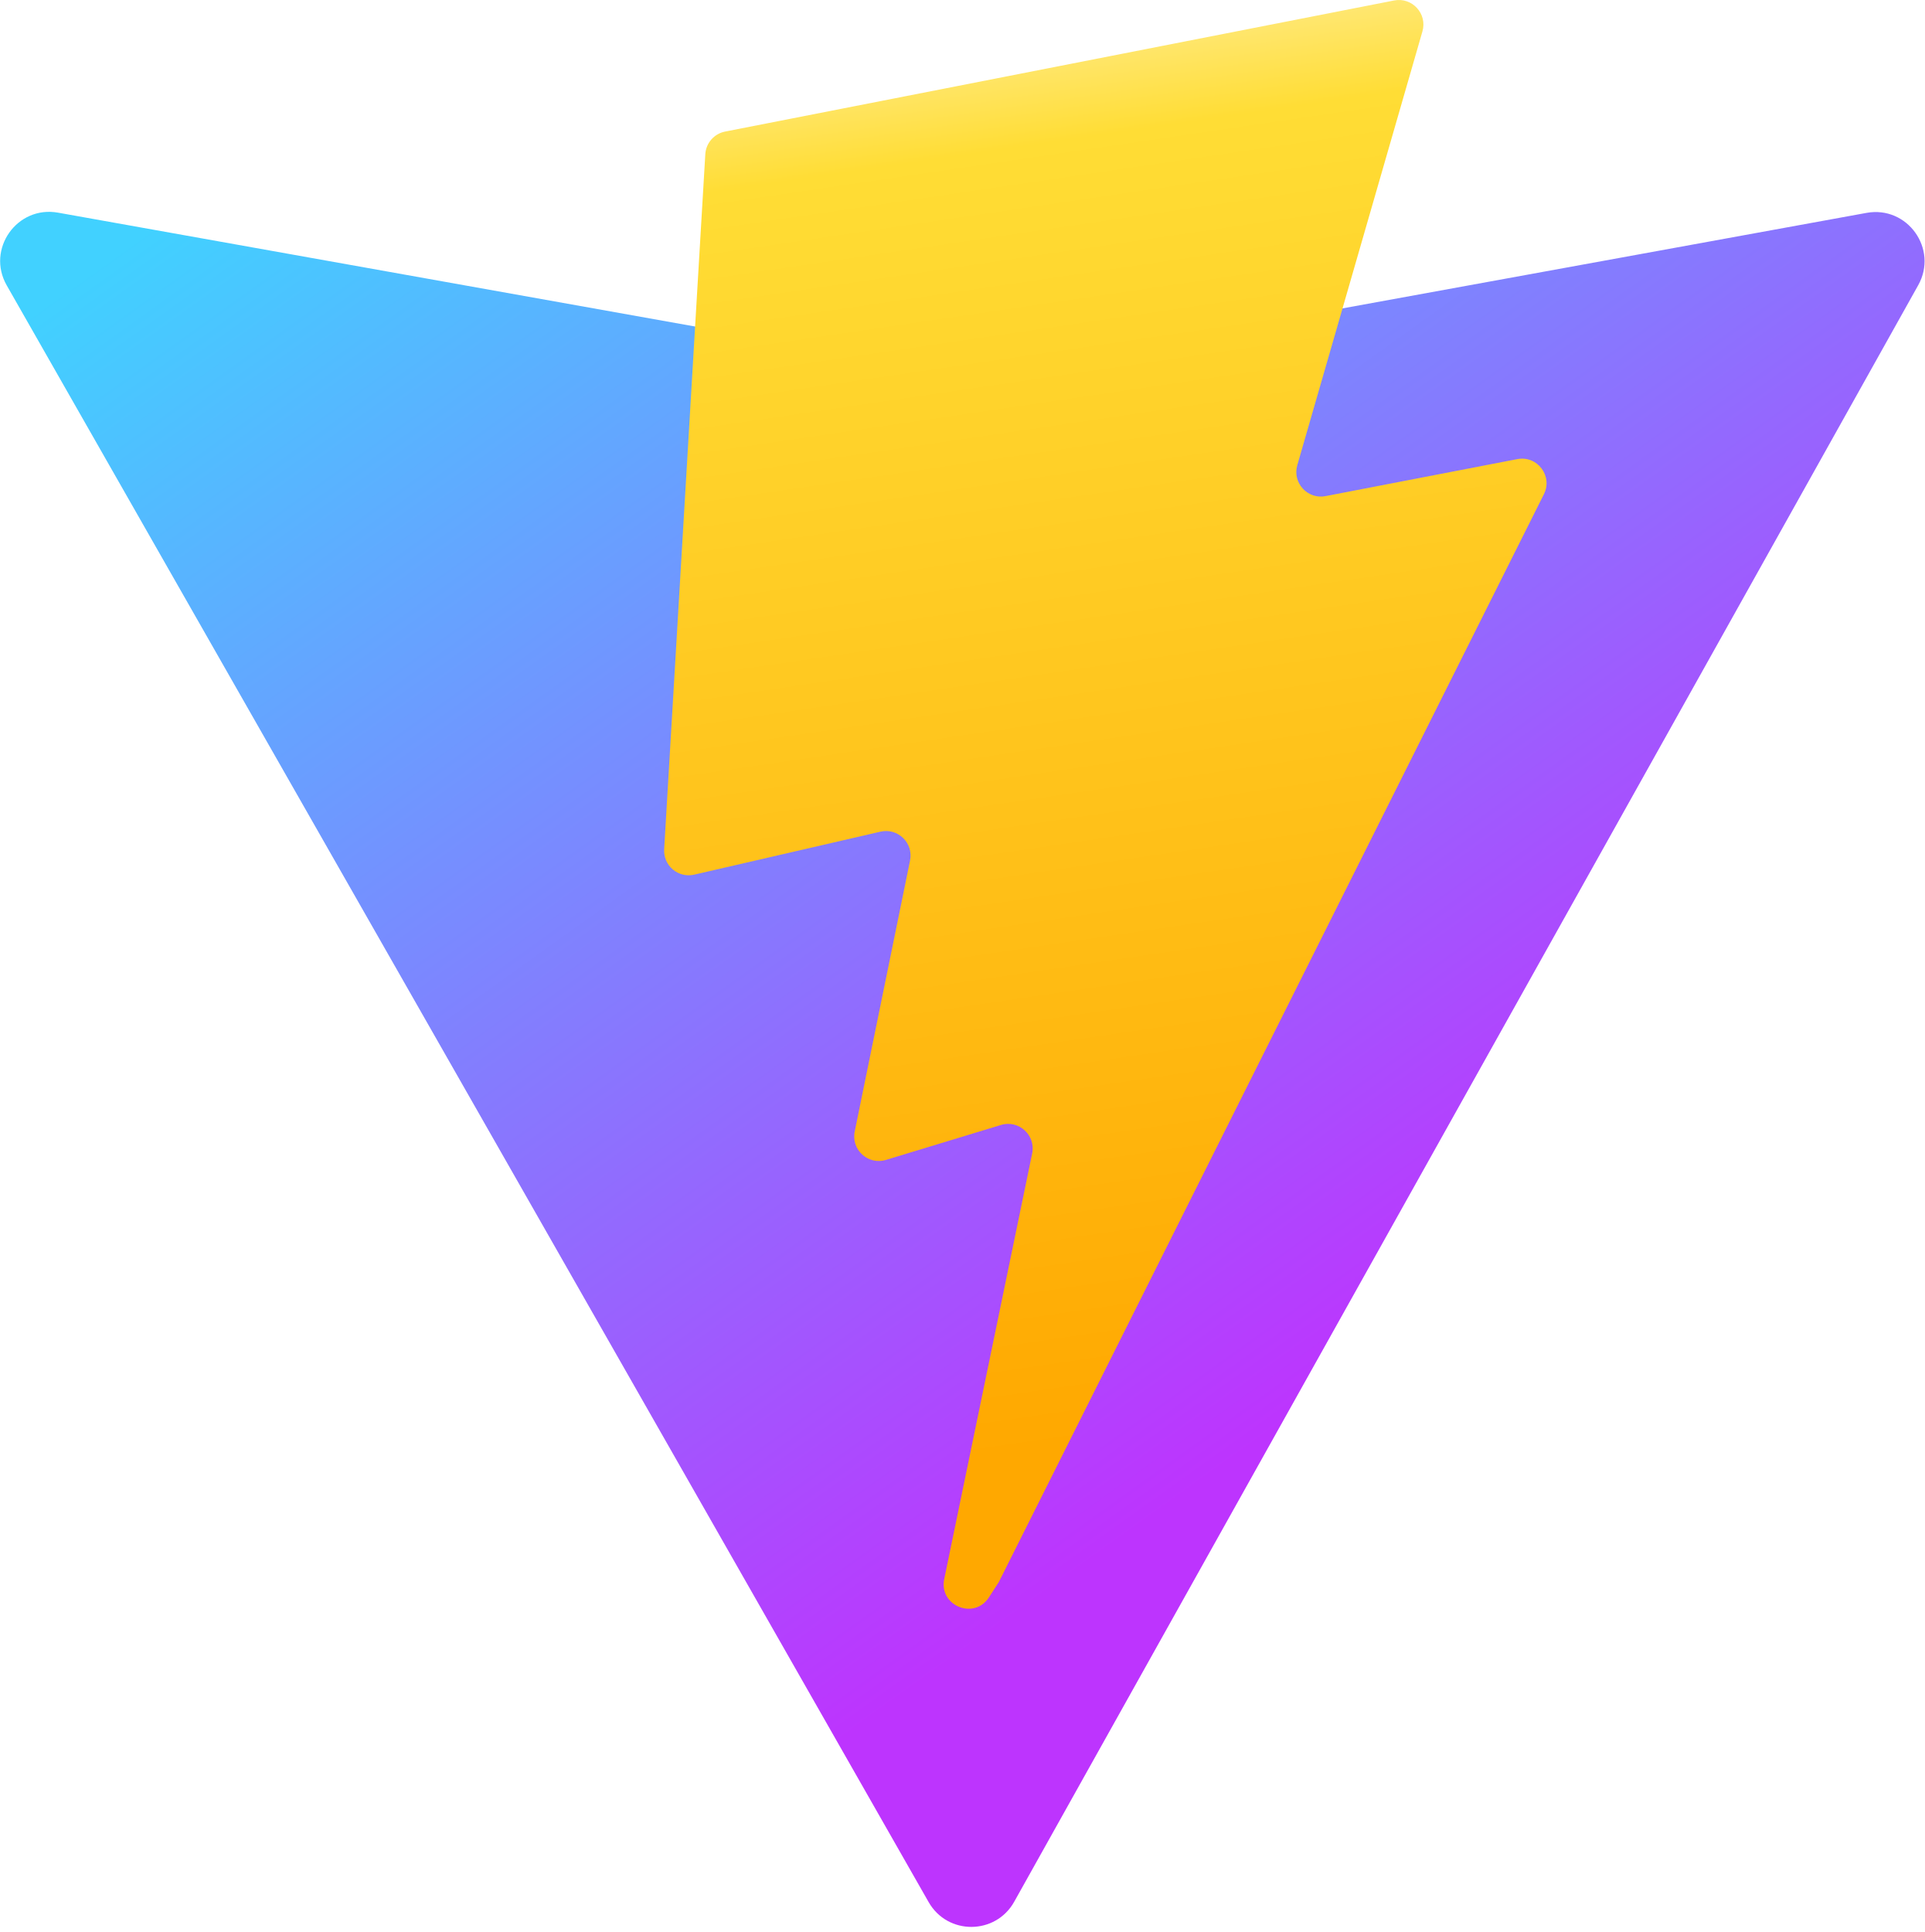
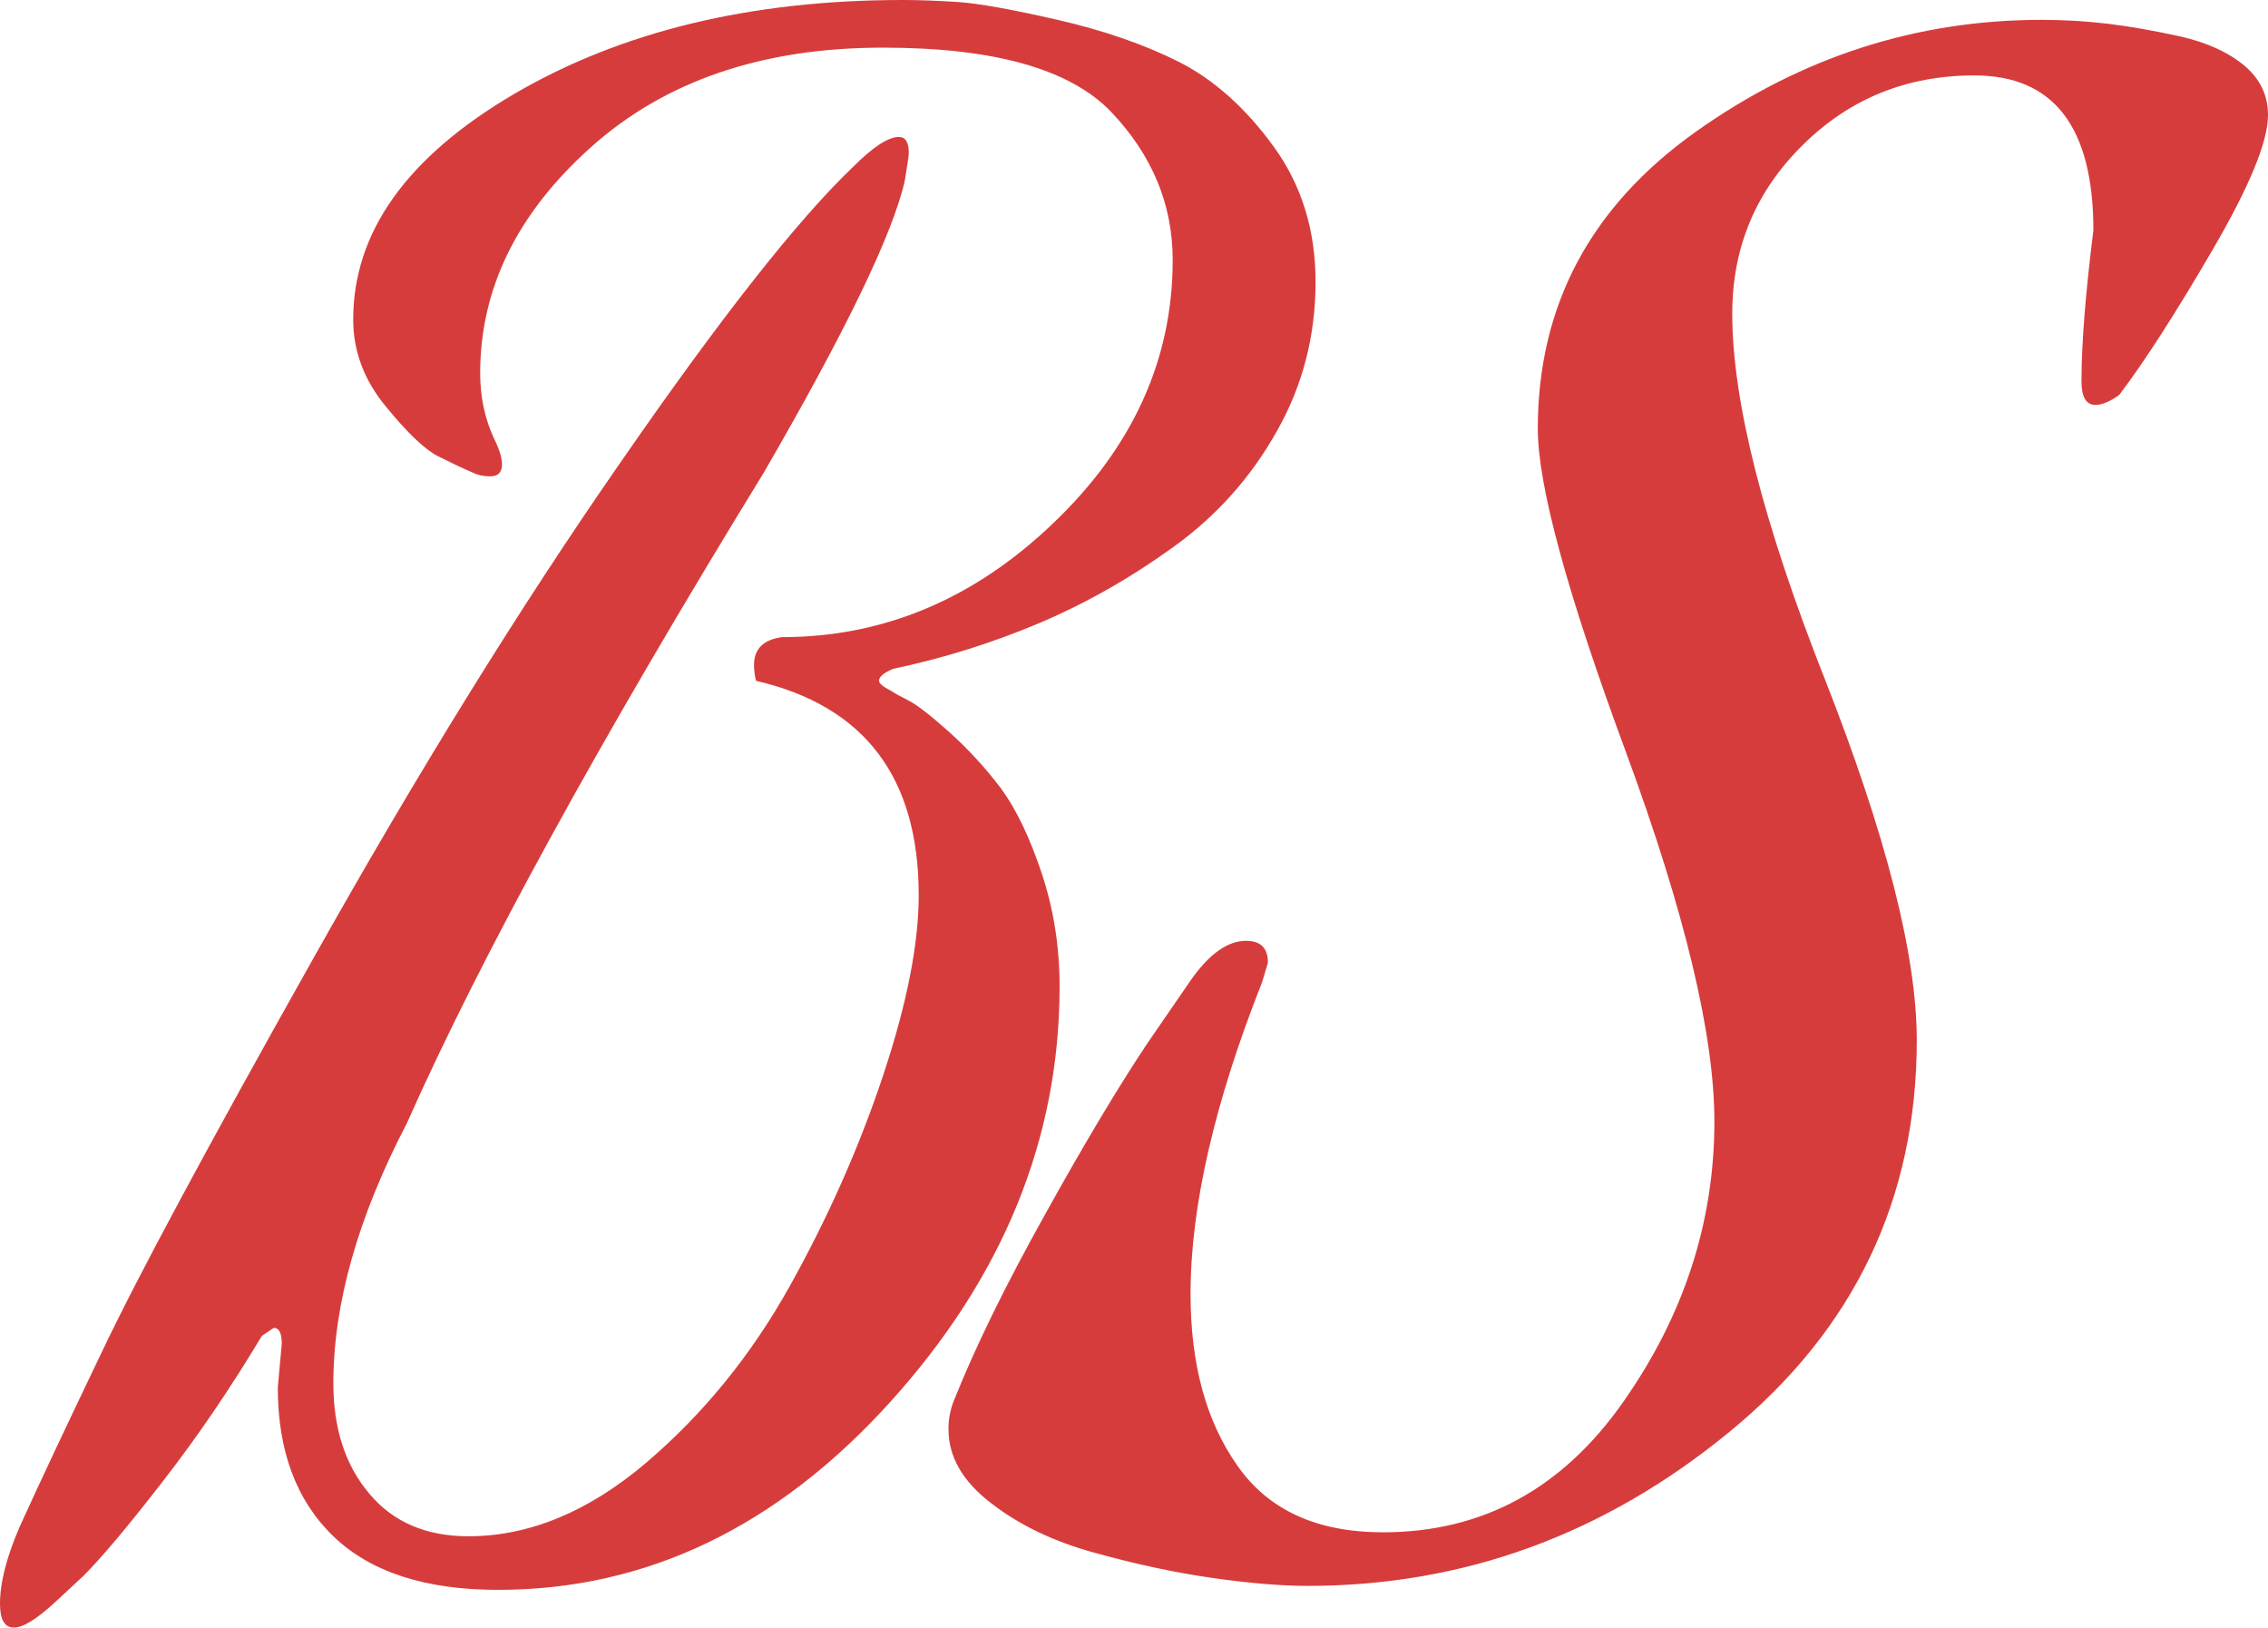
- <svg xmlns="http://www.w3.org/2000/svg" aria-hidden="true" role="img" class="iconify iconify--logos" width="31.88" height="32" preserveAspectRatio="xMidYMid meet" viewBox="0 0 256 257">
-   <defs>
-     <linearGradient id="IconifyId1813088fe1fbc01fb466" x1="-.828%" x2="57.636%" y1="7.652%" y2="78.411%">
-       <stop offset="0%" stop-color="#41D1FF" />
-       <stop offset="100%" stop-color="#BD34FE" />
-     </linearGradient>
-     <linearGradient id="IconifyId1813088fe1fbc01fb467" x1="43.376%" x2="50.316%" y1="2.242%" y2="89.03%">
-       <stop offset="0%" stop-color="#FFEA83" />
-       <stop offset="8.333%" stop-color="#FFDD35" />
-       <stop offset="100%" stop-color="#FFA800" />
-     </linearGradient>
-   </defs>
-   <path fill="url(#IconifyId1813088fe1fbc01fb466)" d="M255.153 37.938L134.897 252.976c-2.483 4.44-8.862 4.466-11.382.048L.875 37.958c-2.746-4.814 1.371-10.646 6.827-9.67l120.385 21.517a6.537 6.537 0 0 0 2.322-.004l117.867-21.483c5.438-.991 9.574 4.796 6.877 9.62Z" />
-   <path fill="url(#IconifyId1813088fe1fbc01fb467)" d="M185.432.063L96.44 17.501a3.268 3.268 0 0 0-2.634 3.014l-5.474 92.456a3.268 3.268 0 0 0 3.997 3.378l24.777-5.718c2.318-.535 4.413 1.507 3.936 3.838l-7.361 36.047c-.495 2.426 1.782 4.5 4.151 3.78l15.304-4.649c2.372-.72 4.652 1.36 4.15 3.788l-11.698 56.621c-.732 3.542 3.979 5.473 5.943 2.437l1.313-2.028l72.516-144.72c1.215-2.423-.88-5.186-3.54-4.672l-25.505 4.922c-2.396.462-4.435-1.77-3.759-4.114l16.646-57.705c.677-2.35-1.37-4.583-3.769-4.113Z" />
+ <svg xmlns="http://www.w3.org/2000/svg" viewBox="0 9.6 57.15 41" data-asc="0.966">
+   <g fill="#d73c3c">
+     <g fill="#d73c3c" transform="translate(0, 0)">
+       <path d="M12.55 49.65Q9.80 49.65 8.40 48.30Q7 46.95 7 44.55L7.10 43.45Q7.10 43.05 6.90 43.05L6.60 43.25Q5.40 45.25 4.10 46.92Q2.80 48.60 2.10 49.30L1.40 49.95Q0.70 50.60 0.35 50.60Q0 50.60 0 50Q0 49.20 0.50 48.05Q1.25 46.40 2.58 43.63Q3.90 40.85 7.88 33.77Q11.85 26.70 15.60 21.30Q19.40 15.80 21.50 13.80Q22.25 13.05 22.65 13.05Q22.90 13.05 22.90 13.45Q22.90 13.55 22.80 14.15Q22.35 16.15 19.25 21.50Q13.05 31.60 10.25 37.90Q8.40 41.45 8.40 44.45Q8.40 46.15 9.30 47.22Q10.20 48.30 11.80 48.30Q14.10 48.30 16.28 46.45Q18.45 44.60 19.90 42Q21.35 39.40 22.25 36.70Q23.15 34 23.15 32.15Q23.15 27.70 19.05 26.75Q19 26.55 19 26.35Q19 25.75 19.70 25.65Q23.55 25.65 26.55 22.77Q29.55 19.90 29.55 16.15Q29.55 14.05 28.00 12.42Q26.45 10.80 22.25 10.80Q17.70 10.80 14.90 13.30Q12.10 15.80 12.10 19.00Q12.10 19.90 12.45 20.65Q12.65 21.05 12.65 21.30Q12.65 21.60 12.35 21.60Q12.10 21.60 11.90 21.50Q11.55 21.35 11.05 21.10Q10.55 20.85 9.73 19.85Q8.90 18.85 8.90 17.65Q8.90 14.35 12.95 11.97Q17 9.60 22.75 9.60Q23.35 9.60 24.13 9.65Q24.90 9.70 26.65 10.10Q28.40 10.50 29.73 11.17Q31.05 11.85 32.10 13.30Q33.15 14.75 33.15 16.70Q33.15 18.75 32.17 20.47Q31.20 22.20 29.58 23.37Q27.95 24.55 26.18 25.30Q24.40 26.05 22.50 26.45Q22.15 26.60 22.15 26.75Q22.15 26.85 22.45 27.00Q22.60 27.10 22.90 27.25Q23.20 27.40 23.93 28.05Q24.65 28.70 25.23 29.47Q25.80 30.25 26.25 31.60Q26.70 32.95 26.70 34.45Q26.70 40.20 22.43 44.92Q18.15 49.65 12.55 49.65ZM24.05 44.85Q24.85 42.85 26.33 40.20Q27.80 37.55 28.90 35.90L30.00 34.30Q30.70 33.30 31.40 33.30Q31.95 33.30 31.95 33.85L31.80 34.35Q30.00 38.90 30.00 42.20Q30.00 44.85 31.18 46.52Q32.35 48.20 34.85 48.20Q38.60 48.20 40.90 44.92Q43.20 41.65 43.20 37.85Q43.20 34.60 40.98 28.57Q38.75 22.55 38.75 20.40Q38.75 15.75 42.73 12.92Q46.70 10.10 51.45 10.10Q52.30 10.10 53.13 10.20Q53.95 10.30 54.95 10.52Q55.95 10.75 56.55 11.25Q57.15 11.75 57.15 12.50Q57.15 13.50 55.75 15.90Q54.35 18.30 53.40 19.55Q53.05 19.80 52.80 19.80Q52.45 19.80 52.45 19.20Q52.45 17.80 52.75 15.40Q52.75 11.50 49.75 11.50Q47.20 11.50 45.43 13.25Q43.65 15.00 43.65 17.50Q43.65 20.80 45.98 26.70Q48.30 32.60 48.30 35.80Q48.30 41.80 43.58 45.67Q38.85 49.55 32.95 49.55Q31.95 49.55 30.55 49.35Q29.15 49.15 27.60 48.72Q26.05 48.30 24.98 47.47Q23.90 46.65 23.90 45.60Q23.90 45.20 24.05 44.85Z" />
+     </g>
+   </g>
</svg>
